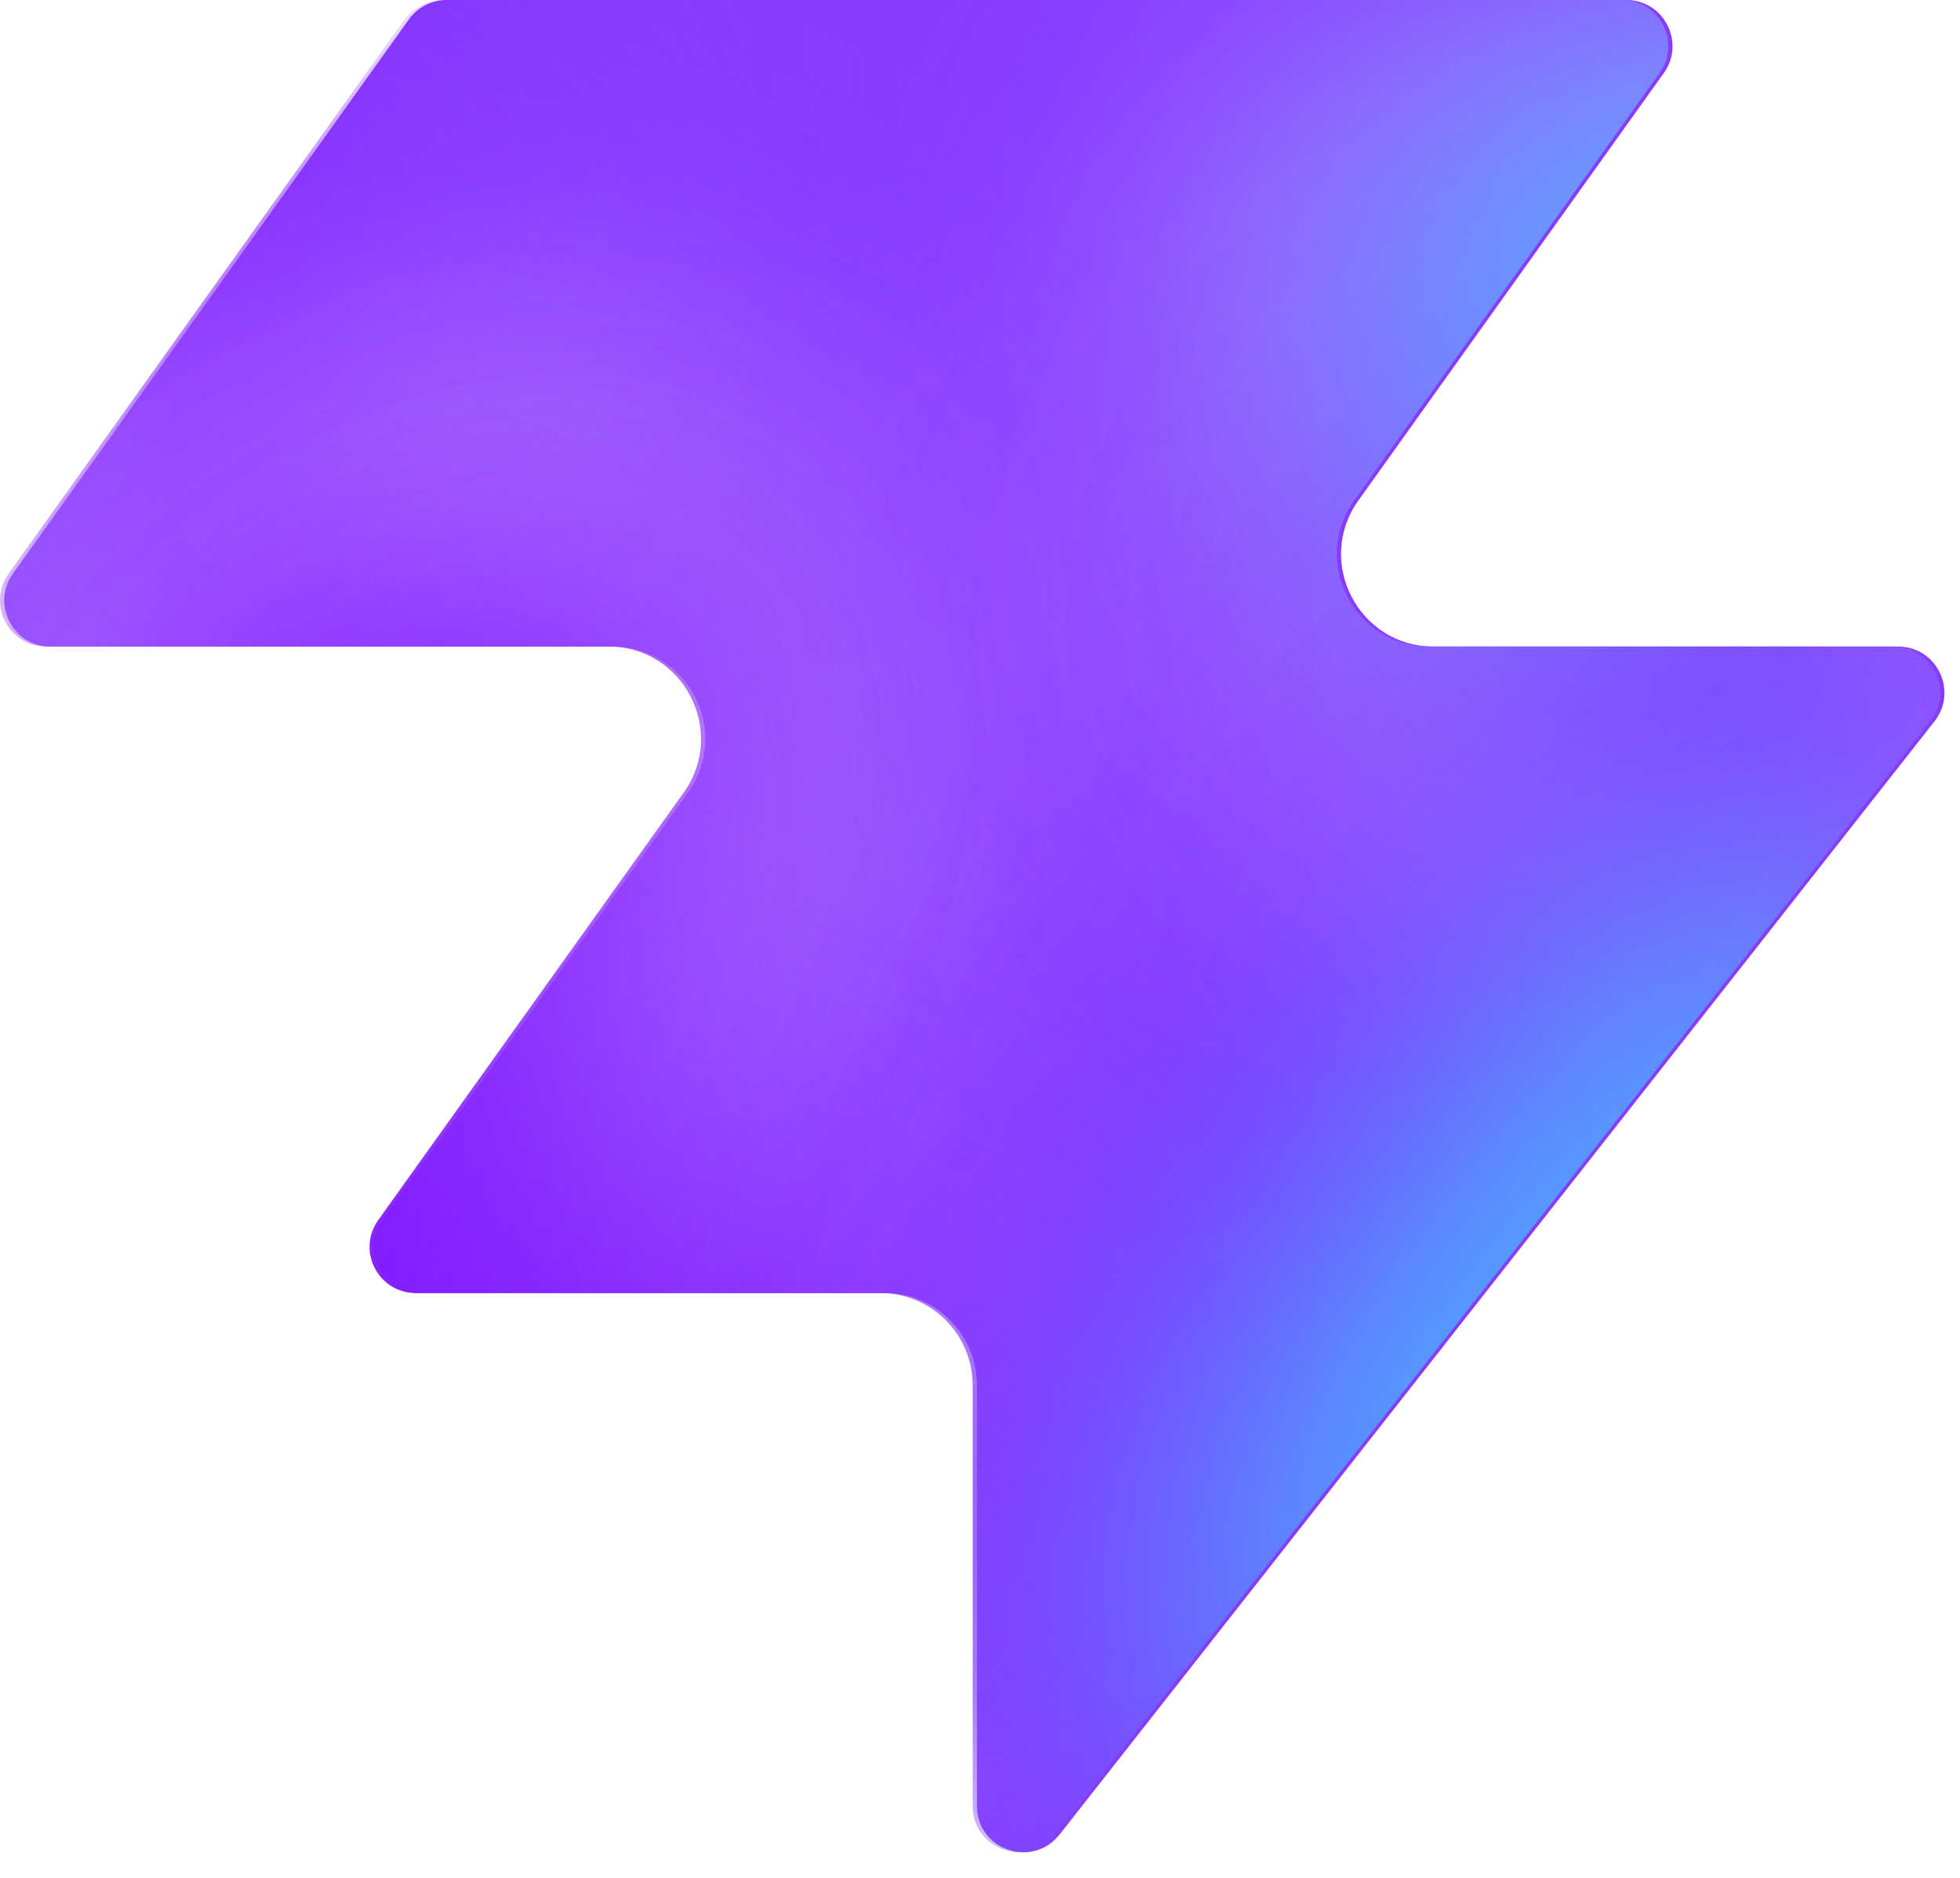
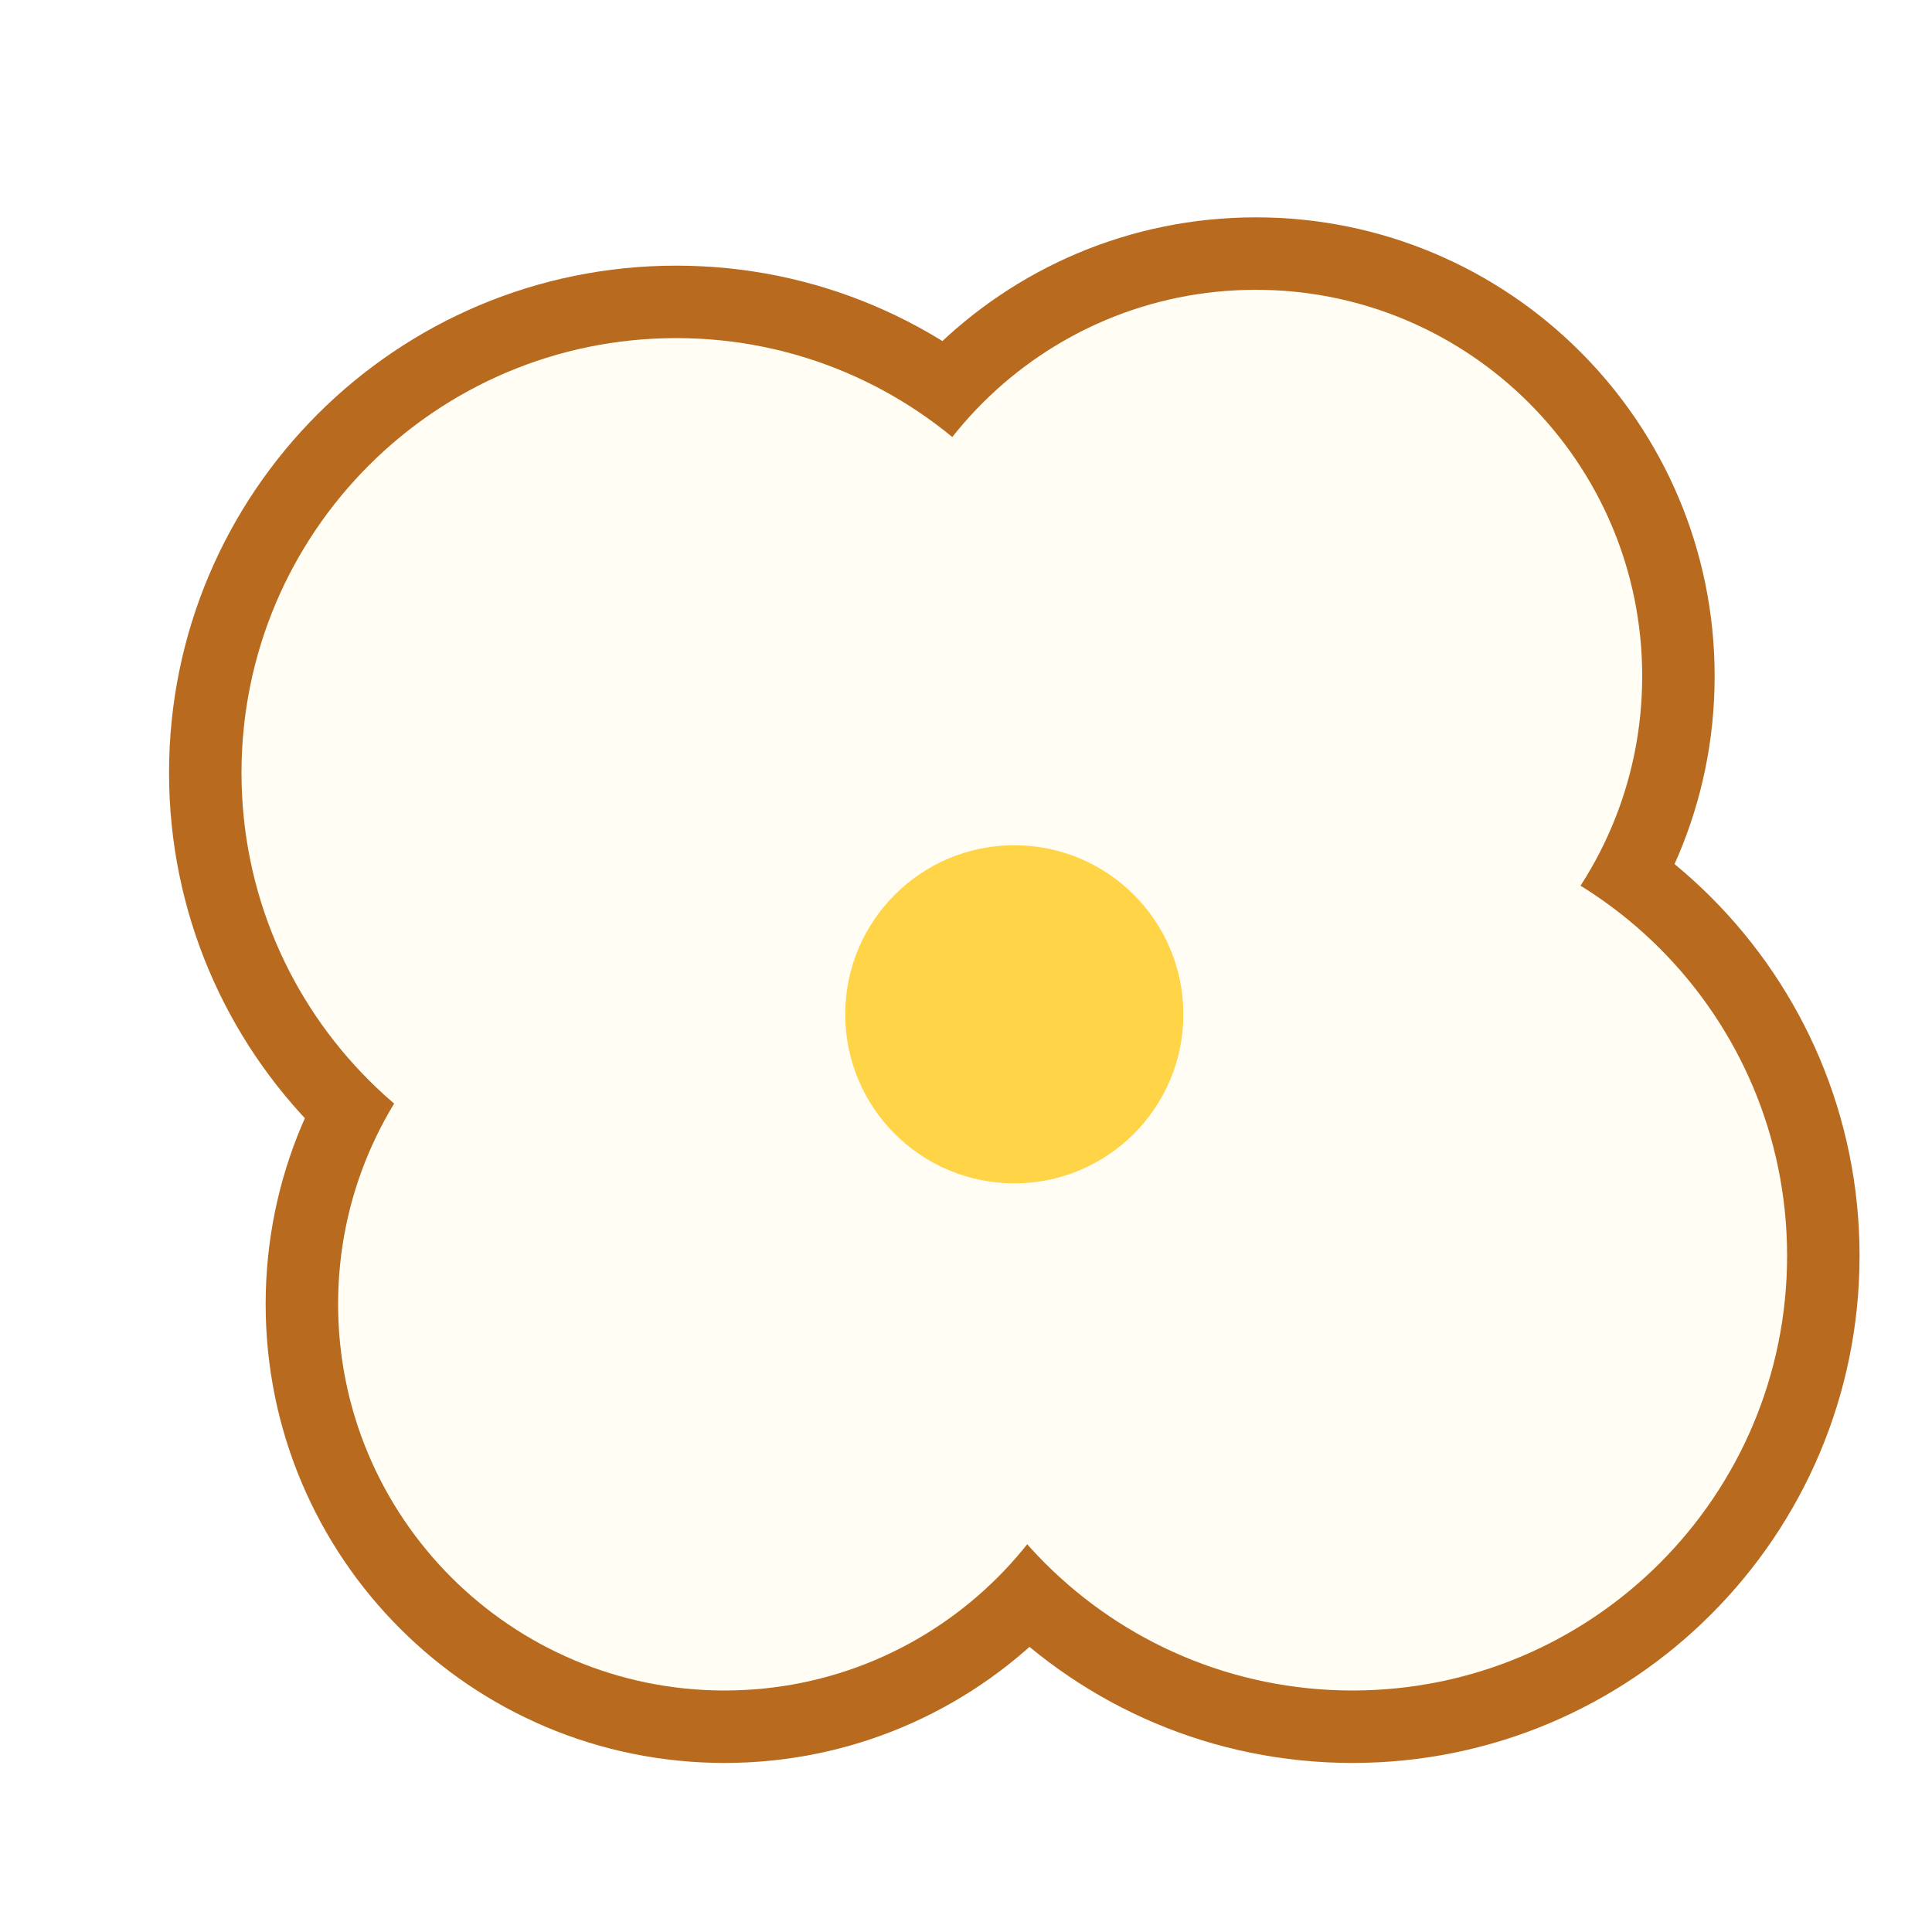
- <svg xmlns="http://www.w3.org/2000/svg" width="48" height="46" fill="none" viewBox="0 0 48 46">
-   <path fill="#863bff" d="M25.946 44.938c-.664.845-2.021.375-2.021-.698V33.937a2.26 2.26 0 0 0-2.262-2.262H10.287c-.92 0-1.456-1.04-.92-1.788l7.48-10.471c1.07-1.497 0-3.578-1.842-3.578H1.237c-.92 0-1.456-1.04-.92-1.788L10.013.474c.214-.297.556-.474.92-.474h28.894c.92 0 1.456 1.04.92 1.788l-7.48 10.471c-1.07 1.498 0 3.579 1.842 3.579h11.377c.943 0 1.473 1.088.89 1.83L25.947 44.94z" style="fill:#863bff;fill:color(display-p3 .525 .23 1);fill-opacity:1" />
-   <mask id="a" width="48" height="46" x="0" y="0" maskUnits="userSpaceOnUse" style="mask-type:alpha">
-     <path fill="#000" d="M25.842 44.938c-.664.844-2.021.375-2.021-.698V33.937a2.26 2.26 0 0 0-2.262-2.262H10.183c-.92 0-1.456-1.04-.92-1.788l7.48-10.471c1.07-1.498 0-3.579-1.842-3.579H1.133c-.92 0-1.456-1.04-.92-1.787L9.91.473c.214-.297.556-.474.92-.474h28.894c.92 0 1.456 1.04.92 1.788l-7.48 10.471c-1.07 1.498 0 3.578 1.842 3.578h11.377c.943 0 1.473 1.088.89 1.832L25.843 44.94z" style="fill:#000;fill-opacity:1" />
-   </mask>
-   <g mask="url(#a)">
-     <g filter="url(#b)">
-       <ellipse cx="5.508" cy="14.704" fill="#ede6ff" rx="5.508" ry="14.704" style="fill:#ede6ff;fill:color(display-p3 .927 .903 1);fill-opacity:1" transform="matrix(.00324 1 1 -.00324 -4.47 31.516)" />
-     </g>
-     <g filter="url(#c)">
-       <ellipse cx="10.399" cy="29.851" fill="#ede6ff" rx="10.399" ry="29.851" style="fill:#ede6ff;fill:color(display-p3 .927 .903 1);fill-opacity:1" transform="matrix(.00324 1 1 -.00324 -39.328 7.883)" />
-     </g>
-     <g filter="url(#d)">
-       <ellipse cx="5.508" cy="30.487" fill="#7e14ff" rx="5.508" ry="30.487" style="fill:#7e14ff;fill:color(display-p3 .492 .077 1);fill-opacity:1" transform="rotate(89.814 -25.913 -14.639)scale(1 -1)" />
-     </g>
-     <g filter="url(#e)">
-       <ellipse cx="5.508" cy="30.599" fill="#7e14ff" rx="5.508" ry="30.599" style="fill:#7e14ff;fill:color(display-p3 .492 .077 1);fill-opacity:1" transform="rotate(89.814 -32.644 -3.334)scale(1 -1)" />
-     </g>
-     <g filter="url(#f)">
-       <ellipse cx="5.508" cy="30.599" fill="#7e14ff" rx="5.508" ry="30.599" style="fill:#7e14ff;fill:color(display-p3 .492 .077 1);fill-opacity:1" transform="matrix(.00324 1 1 -.00324 -34.34 30.47)" />
-     </g>
-     <g filter="url(#g)">
-       <ellipse cx="14.072" cy="22.078" fill="#ede6ff" rx="14.072" ry="22.078" style="fill:#ede6ff;fill:color(display-p3 .927 .903 1);fill-opacity:1" transform="rotate(93.35 24.506 48.493)scale(-1 1)" />
-     </g>
-     <g filter="url(#h)">
-       <ellipse cx="3.47" cy="21.501" fill="#7e14ff" rx="3.47" ry="21.501" style="fill:#7e14ff;fill:color(display-p3 .492 .077 1);fill-opacity:1" transform="rotate(89.009 28.708 47.59)scale(-1 1)" />
-     </g>
-     <g filter="url(#i)">
-       <ellipse cx="3.47" cy="21.501" fill="#7e14ff" rx="3.47" ry="21.501" style="fill:#7e14ff;fill:color(display-p3 .492 .077 1);fill-opacity:1" transform="rotate(89.009 28.708 47.59)scale(-1 1)" />
-     </g>
-     <g filter="url(#j)">
-       <ellipse cx=".387" cy="8.972" fill="#7e14ff" rx="4.407" ry="29.108" style="fill:#7e14ff;fill:color(display-p3 .492 .077 1);fill-opacity:1" transform="rotate(39.51 .387 8.972)" />
-     </g>
-     <g filter="url(#k)">
-       <ellipse cx="47.523" cy="-6.092" fill="#7e14ff" rx="4.407" ry="29.108" style="fill:#7e14ff;fill:color(display-p3 .492 .077 1);fill-opacity:1" transform="rotate(37.892 47.523 -6.092)" />
-     </g>
-     <g filter="url(#l)">
-       <ellipse cx="41.412" cy="6.333" fill="#47bfff" rx="5.971" ry="9.665" style="fill:#47bfff;fill:color(display-p3 .28 .748 1);fill-opacity:1" transform="rotate(37.892 41.412 6.333)" />
-     </g>
-     <g filter="url(#m)">
-       <ellipse cx="-1.879" cy="38.332" fill="#7e14ff" rx="4.407" ry="29.108" style="fill:#7e14ff;fill:color(display-p3 .492 .077 1);fill-opacity:1" transform="rotate(37.892 -1.88 38.332)" />
-     </g>
-     <g filter="url(#n)">
-       <ellipse cx="-1.879" cy="38.332" fill="#7e14ff" rx="4.407" ry="29.108" style="fill:#7e14ff;fill:color(display-p3 .492 .077 1);fill-opacity:1" transform="rotate(37.892 -1.88 38.332)" />
-     </g>
-     <g filter="url(#o)">
-       <ellipse cx="35.651" cy="29.907" fill="#7e14ff" rx="4.407" ry="29.108" style="fill:#7e14ff;fill:color(display-p3 .492 .077 1);fill-opacity:1" transform="rotate(37.892 35.651 29.907)" />
-     </g>
-     <g filter="url(#p)">
-       <ellipse cx="38.418" cy="32.4" fill="#47bfff" rx="5.971" ry="15.297" style="fill:#47bfff;fill:color(display-p3 .28 .748 1);fill-opacity:1" transform="rotate(37.892 38.418 32.4)" />
-     </g>
+ <svg xmlns="http://www.w3.org/2000/svg" viewBox="0 0 40 40">
+   <g fill="#b86a1f">
+     <circle cx="14" cy="16" r="10.5" />
+     <circle cx="26" cy="14" r="9.5" />
+     <circle cx="28" cy="26" r="10.5" />
+     <circle cx="15" cy="27" r="9.5" />
+     <circle cx="21" cy="20" r="9.5" />
  </g>
-   <defs>
-     <filter id="b" width="60.045" height="41.654" x="-19.77" y="16.149" color-interpolation-filters="sRGB" filterUnits="userSpaceOnUse">
-       <feFlood flood-opacity="0" result="BackgroundImageFix" />
-       <feBlend in="SourceGraphic" in2="BackgroundImageFix" result="shape" />
-       <feGaussianBlur result="effect1_foregroundBlur_2002_17158" stdDeviation="7.659" />
-     </filter>
-     <filter id="c" width="90.34" height="51.437" x="-54.613" y="-7.533" color-interpolation-filters="sRGB" filterUnits="userSpaceOnUse">
-       <feFlood flood-opacity="0" result="BackgroundImageFix" />
-       <feBlend in="SourceGraphic" in2="BackgroundImageFix" result="shape" />
-       <feGaussianBlur result="effect1_foregroundBlur_2002_17158" stdDeviation="7.659" />
-     </filter>
-     <filter id="d" width="79.355" height="29.4" x="-49.64" y="2.03" color-interpolation-filters="sRGB" filterUnits="userSpaceOnUse">
-       <feFlood flood-opacity="0" result="BackgroundImageFix" />
-       <feBlend in="SourceGraphic" in2="BackgroundImageFix" result="shape" />
-       <feGaussianBlur result="effect1_foregroundBlur_2002_17158" stdDeviation="4.596" />
-     </filter>
-     <filter id="e" width="79.579" height="29.4" x="-45.045" y="20.029" color-interpolation-filters="sRGB" filterUnits="userSpaceOnUse">
-       <feFlood flood-opacity="0" result="BackgroundImageFix" />
-       <feBlend in="SourceGraphic" in2="BackgroundImageFix" result="shape" />
-       <feGaussianBlur result="effect1_foregroundBlur_2002_17158" stdDeviation="4.596" />
-     </filter>
-     <filter id="f" width="79.579" height="29.4" x="-43.513" y="21.178" color-interpolation-filters="sRGB" filterUnits="userSpaceOnUse">
-       <feFlood flood-opacity="0" result="BackgroundImageFix" />
-       <feBlend in="SourceGraphic" in2="BackgroundImageFix" result="shape" />
-       <feGaussianBlur result="effect1_foregroundBlur_2002_17158" stdDeviation="4.596" />
-     </filter>
-     <filter id="g" width="74.749" height="58.852" x="15.756" y="-17.901" color-interpolation-filters="sRGB" filterUnits="userSpaceOnUse">
-       <feFlood flood-opacity="0" result="BackgroundImageFix" />
-       <feBlend in="SourceGraphic" in2="BackgroundImageFix" result="shape" />
-       <feGaussianBlur result="effect1_foregroundBlur_2002_17158" stdDeviation="7.659" />
-     </filter>
-     <filter id="h" width="61.377" height="25.362" x="23.548" y="2.284" color-interpolation-filters="sRGB" filterUnits="userSpaceOnUse">
-       <feFlood flood-opacity="0" result="BackgroundImageFix" />
-       <feBlend in="SourceGraphic" in2="BackgroundImageFix" result="shape" />
-       <feGaussianBlur result="effect1_foregroundBlur_2002_17158" stdDeviation="4.596" />
-     </filter>
-     <filter id="i" width="61.377" height="25.362" x="23.548" y="2.284" color-interpolation-filters="sRGB" filterUnits="userSpaceOnUse">
-       <feFlood flood-opacity="0" result="BackgroundImageFix" />
-       <feBlend in="SourceGraphic" in2="BackgroundImageFix" result="shape" />
-       <feGaussianBlur result="effect1_foregroundBlur_2002_17158" stdDeviation="4.596" />
-     </filter>
-     <filter id="j" width="56.045" height="63.649" x="-27.636" y="-22.853" color-interpolation-filters="sRGB" filterUnits="userSpaceOnUse">
-       <feFlood flood-opacity="0" result="BackgroundImageFix" />
-       <feBlend in="SourceGraphic" in2="BackgroundImageFix" result="shape" />
-       <feGaussianBlur result="effect1_foregroundBlur_2002_17158" stdDeviation="4.596" />
-     </filter>
-     <filter id="k" width="54.814" height="64.646" x="20.116" y="-38.415" color-interpolation-filters="sRGB" filterUnits="userSpaceOnUse">
-       <feFlood flood-opacity="0" result="BackgroundImageFix" />
-       <feBlend in="SourceGraphic" in2="BackgroundImageFix" result="shape" />
-       <feGaussianBlur result="effect1_foregroundBlur_2002_17158" stdDeviation="4.596" />
-     </filter>
-     <filter id="l" width="33.541" height="35.313" x="24.641" y="-11.323" color-interpolation-filters="sRGB" filterUnits="userSpaceOnUse">
-       <feFlood flood-opacity="0" result="BackgroundImageFix" />
-       <feBlend in="SourceGraphic" in2="BackgroundImageFix" result="shape" />
-       <feGaussianBlur result="effect1_foregroundBlur_2002_17158" stdDeviation="4.596" />
-     </filter>
-     <filter id="m" width="54.814" height="64.646" x="-29.286" y="6.009" color-interpolation-filters="sRGB" filterUnits="userSpaceOnUse">
-       <feFlood flood-opacity="0" result="BackgroundImageFix" />
-       <feBlend in="SourceGraphic" in2="BackgroundImageFix" result="shape" />
-       <feGaussianBlur result="effect1_foregroundBlur_2002_17158" stdDeviation="4.596" />
-     </filter>
-     <filter id="n" width="54.814" height="64.646" x="-29.286" y="6.009" color-interpolation-filters="sRGB" filterUnits="userSpaceOnUse">
-       <feFlood flood-opacity="0" result="BackgroundImageFix" />
-       <feBlend in="SourceGraphic" in2="BackgroundImageFix" result="shape" />
-       <feGaussianBlur result="effect1_foregroundBlur_2002_17158" stdDeviation="4.596" />
-     </filter>
-     <filter id="o" width="54.814" height="64.646" x="8.244" y="-2.416" color-interpolation-filters="sRGB" filterUnits="userSpaceOnUse">
-       <feFlood flood-opacity="0" result="BackgroundImageFix" />
-       <feBlend in="SourceGraphic" in2="BackgroundImageFix" result="shape" />
-       <feGaussianBlur result="effect1_foregroundBlur_2002_17158" stdDeviation="4.596" />
-     </filter>
-     <filter id="p" width="39.409" height="43.623" x="18.713" y="10.588" color-interpolation-filters="sRGB" filterUnits="userSpaceOnUse">
-       <feFlood flood-opacity="0" result="BackgroundImageFix" />
-       <feBlend in="SourceGraphic" in2="BackgroundImageFix" result="shape" />
-       <feGaussianBlur result="effect1_foregroundBlur_2002_17158" stdDeviation="4.596" />
-     </filter>
-   </defs>
+   <g fill="#fffdf4">
+     <circle cx="14" cy="16" r="9" />
+     <circle cx="26" cy="14" r="8" />
+     <circle cx="28" cy="26" r="9" />
+     <circle cx="15" cy="27" r="8" />
+     <circle cx="21" cy="20" r="8" />
+   </g>
+   <circle cx="21" cy="21" r="3.5" fill="#ffd447" />
</svg>
